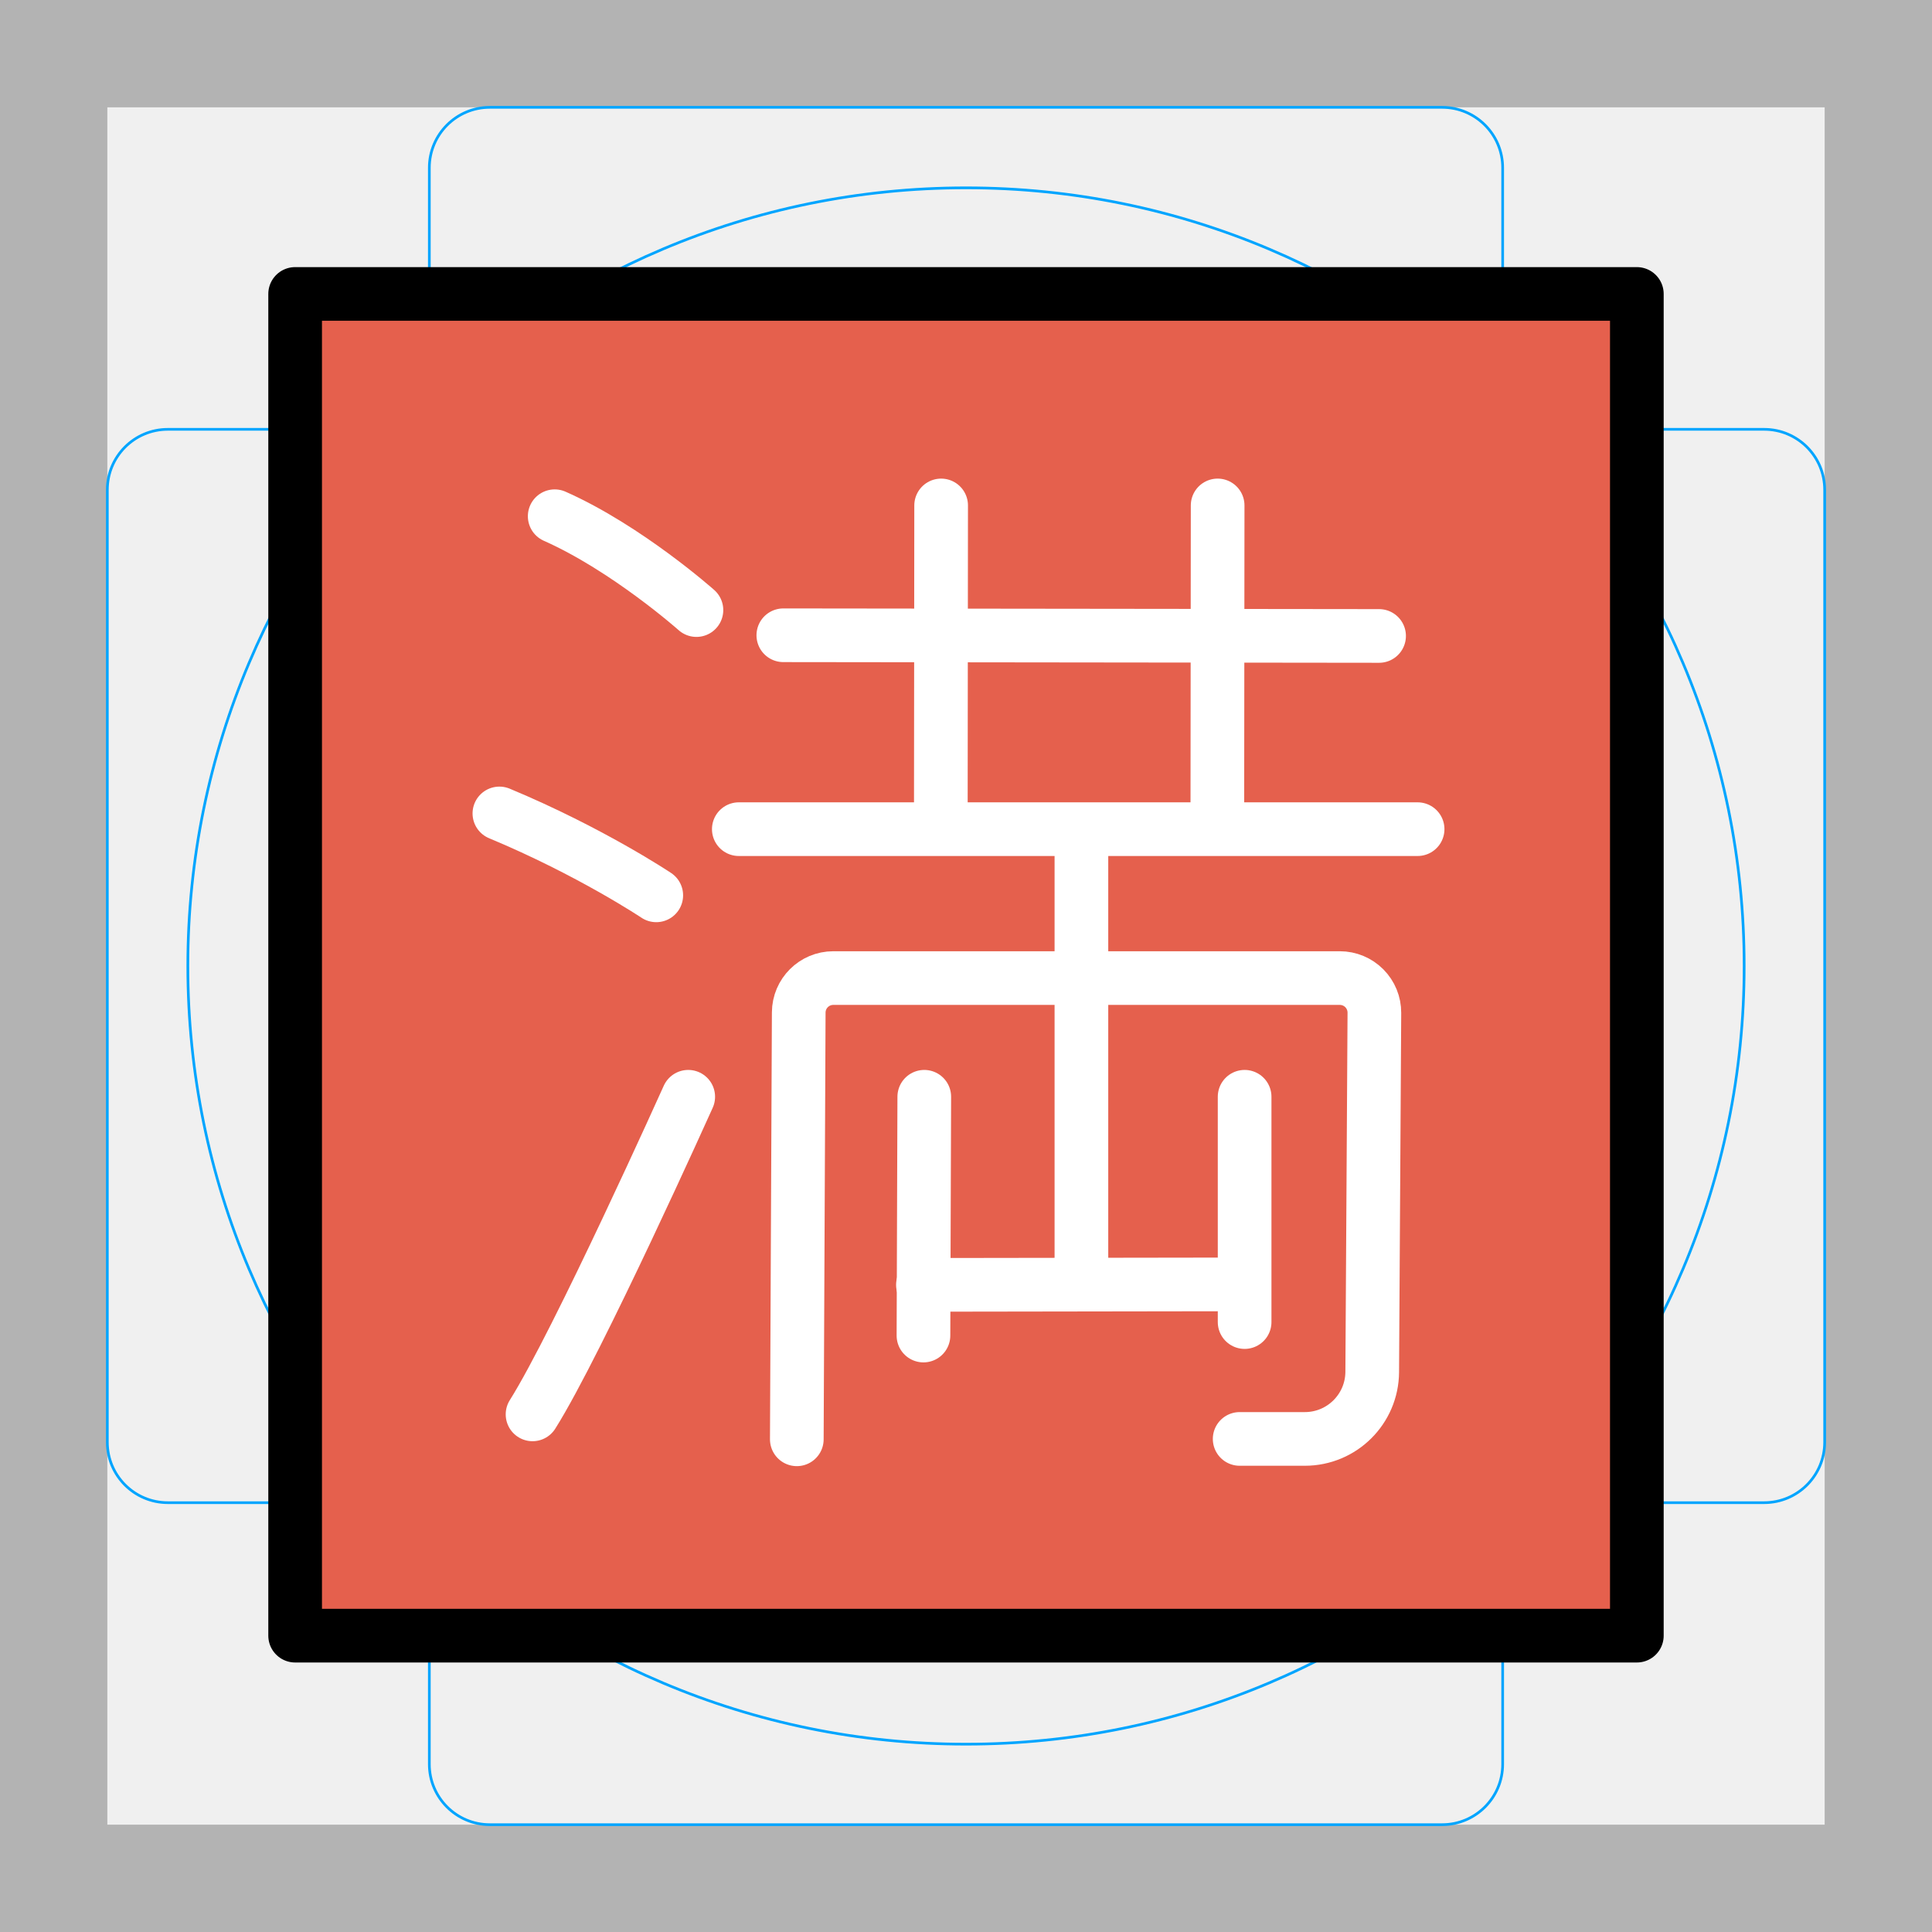
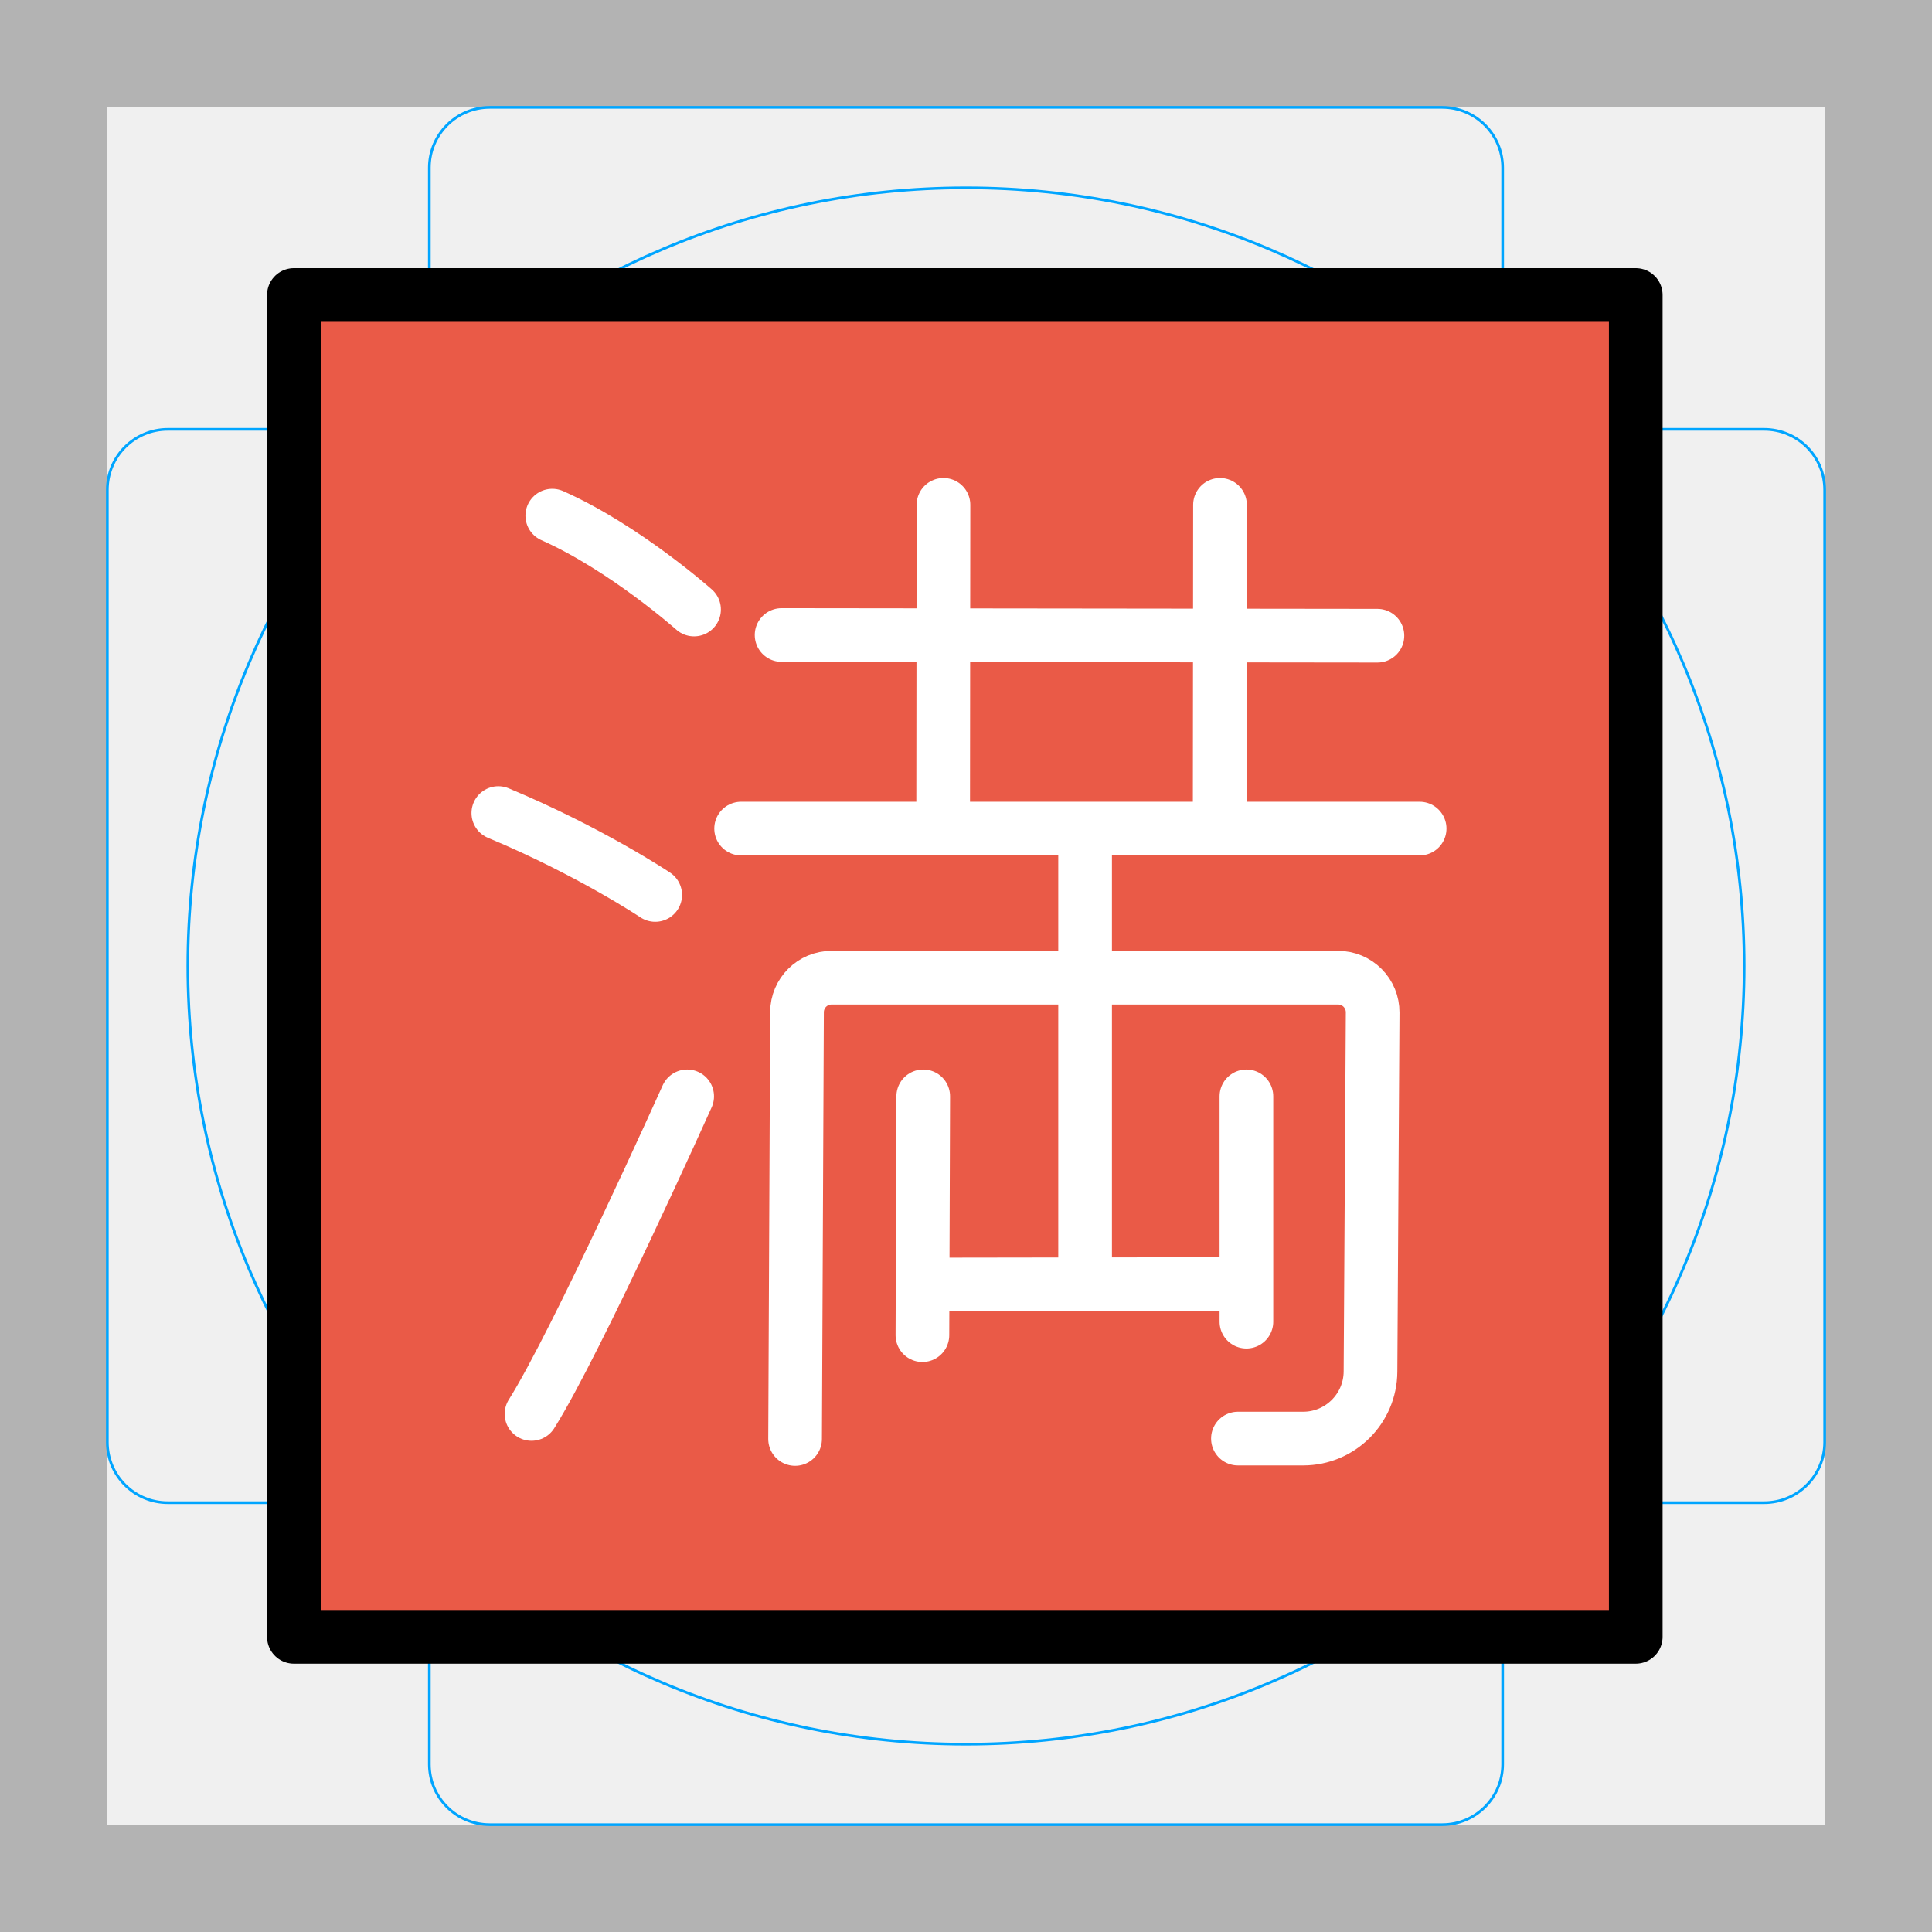
<svg xmlns="http://www.w3.org/2000/svg" id="emoji" version="1.1" viewBox="0 0 72 72">
-   <defs id="defs3" />
  <g id="grid">
-     <path d="M68,4V68H4V4H68m4-4H0V72H72V0Z" fill="#b3b3b3" id="path1" />
-     <path d="M12.923,10.958H59.077A1.923,1.923,0,0,1,61,12.881V59.035a1.923,1.923,0,0,1-1.923,1.923H12.923A1.923,1.923,0,0,1,11,59.035V12.881A1.923,1.923,0,0,1,12.923,10.958Z" fill="none" id="path2" stroke="#00a5ff" stroke-miterlimit="10" stroke-width="0.1" />
-     <rect fill="none" height="64" id="rect2" rx="2.254" stroke="#00a5ff" stroke-miterlimit="10" stroke-width="0.1" width="40" x="16" y="4" />
-     <rect fill="none" height="64" id="rect3" rx="2.254" stroke="#00a5ff" stroke-miterlimit="10" stroke-width="0.1" transform="translate(72) rotate(90)" width="40" x="16" y="4" />
-     <circle cx="36" cy="36" fill="none" id="circle3" r="29" stroke="#00a5ff" stroke-miterlimit="10" stroke-width="0.1" />
+     <path d="M68,4V68H4V4H68m4-4H0V72H72V0Z" fill="#b3b3b3" />
+     <path d="m12.92 10.96h46.15a1.923 1.923 0 0 1 1.923 1.923v46.15a1.923 1.923 0 0 1-1.923 1.923h-46.15a1.923 1.923 0 0 1-1.923-1.923v-46.15a1.923 1.923 0 0 1 1.923-1.923z" fill="none" stroke="#00a5ff" stroke-miterlimit="10" stroke-width=".1" />
+     <rect x="16" y="4" width="40" height="64" rx="2.254" fill="none" stroke="#00a5ff" stroke-miterlimit="10" stroke-width=".1" />
+     <rect transform="translate(72) rotate(90)" x="16" y="4" width="40" height="64" rx="2.254" fill="none" stroke="#00a5ff" stroke-miterlimit="10" stroke-width=".1" />
+     <circle cx="36" cy="36" r="29" fill="none" stroke="#00a5ff" stroke-miterlimit="10" stroke-width=".1" />
  </g>
-   <g id="color" style="clip-rule:evenodd;fill-rule:evenodd;stroke-miterlimit:10" transform="matrix(0.26087,0,0,0.26087,-91.174,-3.172496)">
-     <rect height="191.67" id="rect5" style="fill:#e5604d" width="191.67" x="391.67" y="54.167" />
+   <g id="color" transform="matrix(.2609 0 0 .2609 -91.17 -3.172)" clip-rule="evenodd" fill-rule="evenodd" stroke-miterlimit="10">
+     <rect x="391.7" y="54.17" width="191.7" height="191.7" fill="#ea5a47" />
+     <path transform="matrix(.9634 0 0 .9634 -958 -643)" d="m1475 893.4s0.214-47.42 0.285-63.29c0.013-2.822 2.303-5.102 5.125-5.102h75.1c1.365 0 2.673 0.544 3.635 1.512s1.498 2.279 1.49 3.644c-0.068 11.32-0.231 38.5-0.32 53.25-0.033 5.494-4.495 9.929-9.989 9.929h-9.667" clip-rule="evenodd" fill="none" fill-rule="evenodd" stroke="#fff" stroke-linecap="round" stroke-linejoin="round" stroke-miterlimit="1.5" stroke-width="7.958" />
+     <path transform="matrix(.9634 0 0 .9634 -958 -643)" d="m1518 804.8v64.84" clip-rule="evenodd" fill="none" fill-rule="evenodd" stroke="#fff" stroke-linecap="square" stroke-linejoin="round" stroke-miterlimit="1.5" stroke-width="7.958" />
+     <path transform="matrix(.9634 0 0 .9634 -958 -643)" d="m1497 754.9-0.047 47.2" clip-rule="evenodd" fill="none" fill-rule="evenodd" stroke="#fff" stroke-linecap="round" stroke-linejoin="round" stroke-miterlimit="1.5" stroke-width="7.958" />
+     <path transform="matrix(.9634 0 0 .9634 -918.5 -643)" d="m1497 754.9-0.047 47.2" clip-rule="evenodd" fill="none" fill-rule="evenodd" stroke="#fff" stroke-linecap="round" stroke-linejoin="round" stroke-miterlimit="1.5" stroke-width="7.958" />
+     <path transform="matrix(.9634 0 0 .9634 -958 -643)" d="m1473 774.2 88.34 0.102" clip-rule="evenodd" fill="none" fill-rule="evenodd" stroke="#fff" stroke-linecap="round" stroke-linejoin="round" stroke-miterlimit="1.5" stroke-width="7.958" />
+     <path transform="matrix(.9634 0 0 .9634 -958 -643)" d="m1467 802.9h100.6" clip-rule="evenodd" fill="none" fill-rule="evenodd" stroke="#fff" stroke-linecap="round" stroke-linejoin="round" stroke-miterlimit="1.5" stroke-width="7.958" />
+     <path transform="matrix(.9634 0 0 .9634 -958 -643)" d="m1494 842.6-0.121 35.41" clip-rule="evenodd" fill="none" fill-rule="evenodd" stroke="#fff" stroke-linecap="round" stroke-linejoin="round" stroke-miterlimit="1.5" stroke-width="7.958" />
+     <path transform="matrix(.9634 0 0 .9634 -958 -643)" d="m1494 870.5 47.62-0.07" clip-rule="evenodd" fill="none" fill-rule="evenodd" stroke="#fff" stroke-linecap="round" stroke-linejoin="round" stroke-miterlimit="1.5" stroke-width="7.958" />
+     <path transform="matrix(.9634 0 0 .9634 -912.8 -643)" d="m1495 842.6v33.41" clip-rule="evenodd" fill="none" fill-rule="evenodd" stroke="#fff" stroke-linecap="round" stroke-linejoin="round" stroke-miterlimit="1.5" stroke-width="7.958" />
+     <path transform="matrix(.9634 0 0 .9634 -958 -643)" d="m1459 842.6s-16.42 36.53-23.08 47.09" clip-rule="evenodd" fill="none" fill-rule="evenodd" stroke="#fff" stroke-linecap="round" stroke-linejoin="round" stroke-miterlimit="1.5" stroke-width="7.958" />
+     <path transform="matrix(.9634 0 0 .9634 -958 -643)" d="m1431 800.6c13.54 5.643 23.26 12.14 23.26 12.14" clip-rule="evenodd" fill="none" fill-rule="evenodd" stroke="#fff" stroke-linecap="round" stroke-linejoin="round" stroke-miterlimit="1.5" stroke-width="7.958" />
+     <path transform="matrix(.9634 0 0 .9634 -958 -643)" d="m1439 756.5c10.72 4.762 21.02 13.92 21.02 13.92" clip-rule="evenodd" fill="none" fill-rule="evenodd" stroke="#fff" stroke-linecap="round" stroke-linejoin="round" stroke-miterlimit="1.5" stroke-width="7.958" />
  </g>
-   <g id="line" style="clip-rule:evenodd;fill-rule:evenodd;stroke-miterlimit:10" transform="matrix(0.25451,0,0,0.25451,-345.57,-173.54)">
-     <rect height="191.67" id="rect6" style="fill:none;stroke:#000000;stroke-width:7.667;stroke-linecap:round;stroke-linejoin:round;stroke-dasharray:none" transform="matrix(1.025,0,0,1.025,999.54,669.38)" width="191.67" x="391.67" y="54.167" />
-     <path d="m 1475.3,893.39 c 0,0 0.214,-47.421 0.285,-63.287 0.013,-2.822 2.303,-5.102 5.125,-5.102 h 75.105 c 1.365,0 2.673,0.544 3.635,1.512 0.962,0.968 1.498,2.279 1.49,3.644 -0.068,11.317 -0.231,38.496 -0.32,53.248 -0.033,5.494 -4.495,9.929 -9.989,9.929 h -9.667" id="path6" style="clip-rule:evenodd;fill-rule:evenodd;stroke-miterlimit:1.5;fill:none;stroke:#ffffff;stroke-width:7.958;stroke-linecap:round;stroke-linejoin:round;stroke-dasharray:none" transform="matrix(0.98752,0,0,0.98752,17.572,10.37099)" />
-     <path d="m 1517.5,804.84 v 64.843" id="path7" style="clip-rule:evenodd;fill-rule:evenodd;stroke-miterlimit:1.5;fill:none;stroke:#ffffff;stroke-width:7.958;stroke-linecap:square;stroke-linejoin:round;stroke-dasharray:none" transform="matrix(0.98752,0,0,0.98752,17.572,10.37099)" />
-     <path d="m 1496.7,754.92 -0.047,47.196" id="path8" style="clip-rule:evenodd;fill-rule:evenodd;stroke-miterlimit:1.5;fill:none;stroke:#ffffff;stroke-width:7.958;stroke-linecap:round;stroke-linejoin:round;stroke-dasharray:none" transform="matrix(0.98752,0,0,0.98752,17.572,10.37099)" />
-     <path d="m 1496.7,754.92 -0.047,47.196" id="path9" style="clip-rule:evenodd;fill-rule:evenodd;stroke-miterlimit:1.5;fill:none;stroke:#ffffff;stroke-width:7.958;stroke-linecap:round;stroke-linejoin:round;stroke-dasharray:none" transform="matrix(0.98752,0,0,0.98752,58.06,10.37099)" />
-     <path d="m 1473.3,774.17 88.338,0.102" id="path10" style="clip-rule:evenodd;fill-rule:evenodd;stroke-miterlimit:1.5;fill:none;stroke:#ffffff;stroke-width:7.958;stroke-linecap:round;stroke-linejoin:round;stroke-dasharray:none" transform="matrix(0.98752,0,0,0.98752,17.572,10.37099)" />
-     <path d="m 1466.7,802.92 h 100.65" id="path11" style="clip-rule:evenodd;fill-rule:evenodd;stroke-miterlimit:1.5;fill:none;stroke:#ffffff;stroke-width:7.958;stroke-linecap:round;stroke-linejoin:round;stroke-dasharray:none" transform="matrix(0.98752,0,0,0.98752,17.572,10.37099)" />
-     <path d="m 1494.2,842.6 -0.121,35.407" id="path12" style="clip-rule:evenodd;fill-rule:evenodd;stroke-miterlimit:1.5;fill:none;stroke:#ffffff;stroke-width:7.958;stroke-linecap:round;stroke-linejoin:round;stroke-dasharray:none" transform="matrix(0.98752,0,0,0.98752,17.572,10.37099)" />
-     <path d="m 1494,870.49 47.621,-0.07" id="path13" style="clip-rule:evenodd;fill-rule:evenodd;stroke-miterlimit:1.5;fill:none;stroke:#ffffff;stroke-width:7.958;stroke-linecap:round;stroke-linejoin:round;stroke-dasharray:none" transform="matrix(0.98752,0,0,0.98752,17.572,10.37099)" />
-     <path d="m 1494.7,842.6 v 33.407" id="path14" style="clip-rule:evenodd;fill-rule:evenodd;stroke-miterlimit:1.5;fill:none;stroke:#ffffff;stroke-width:7.958;stroke-linecap:round;stroke-linejoin:round;stroke-dasharray:none" transform="matrix(0.98752,0,0,0.98752,63.98499,10.37099)" />
-     <path d="m 1459.2,842.6 c 0,0 -16.416,36.526 -23.085,47.094" id="path15" style="clip-rule:evenodd;fill-rule:evenodd;stroke-miterlimit:1.5;fill:none;stroke:#ffffff;stroke-width:7.958;stroke-linecap:round;stroke-linejoin:round;stroke-dasharray:none" transform="matrix(0.98752,0,0,0.98752,17.572,10.37099)" />
-     <path d="m 1431.2,800.59 c 13.543,5.643 23.26,12.143 23.26,12.143" id="path16" style="clip-rule:evenodd;fill-rule:evenodd;stroke-miterlimit:1.5;fill:none;stroke:#ffffff;stroke-width:7.958;stroke-linecap:round;stroke-linejoin:round;stroke-dasharray:none" transform="matrix(0.98752,0,0,0.98752,17.572,10.37099)" />
-     <path d="m 1439.4,756.52 c 10.723,4.762 21.016,13.915 21.016,13.915" id="path17" style="clip-rule:evenodd;fill-rule:evenodd;stroke-miterlimit:1.5;fill:none;stroke:#ffffff;stroke-width:7.958;stroke-linecap:round;stroke-linejoin:round;stroke-dasharray:none" transform="matrix(0.98752,0,0,0.98752,17.572,10.37099)" />
+   <g id="line" transform="matrix(.2545 0 0 .2545 -345.6 -173.5)" clip-rule="evenodd" fill-rule="evenodd" stroke-miterlimit="10">
+     <rect transform="matrix(1.025 0 0 1.025 999.5 669.4)" x="391.7" y="54.17" width="191.7" height="191.7" fill="none" stroke="#000" stroke-linecap="round" stroke-linejoin="round" stroke-width="7.667" />
  </g>
</svg>
